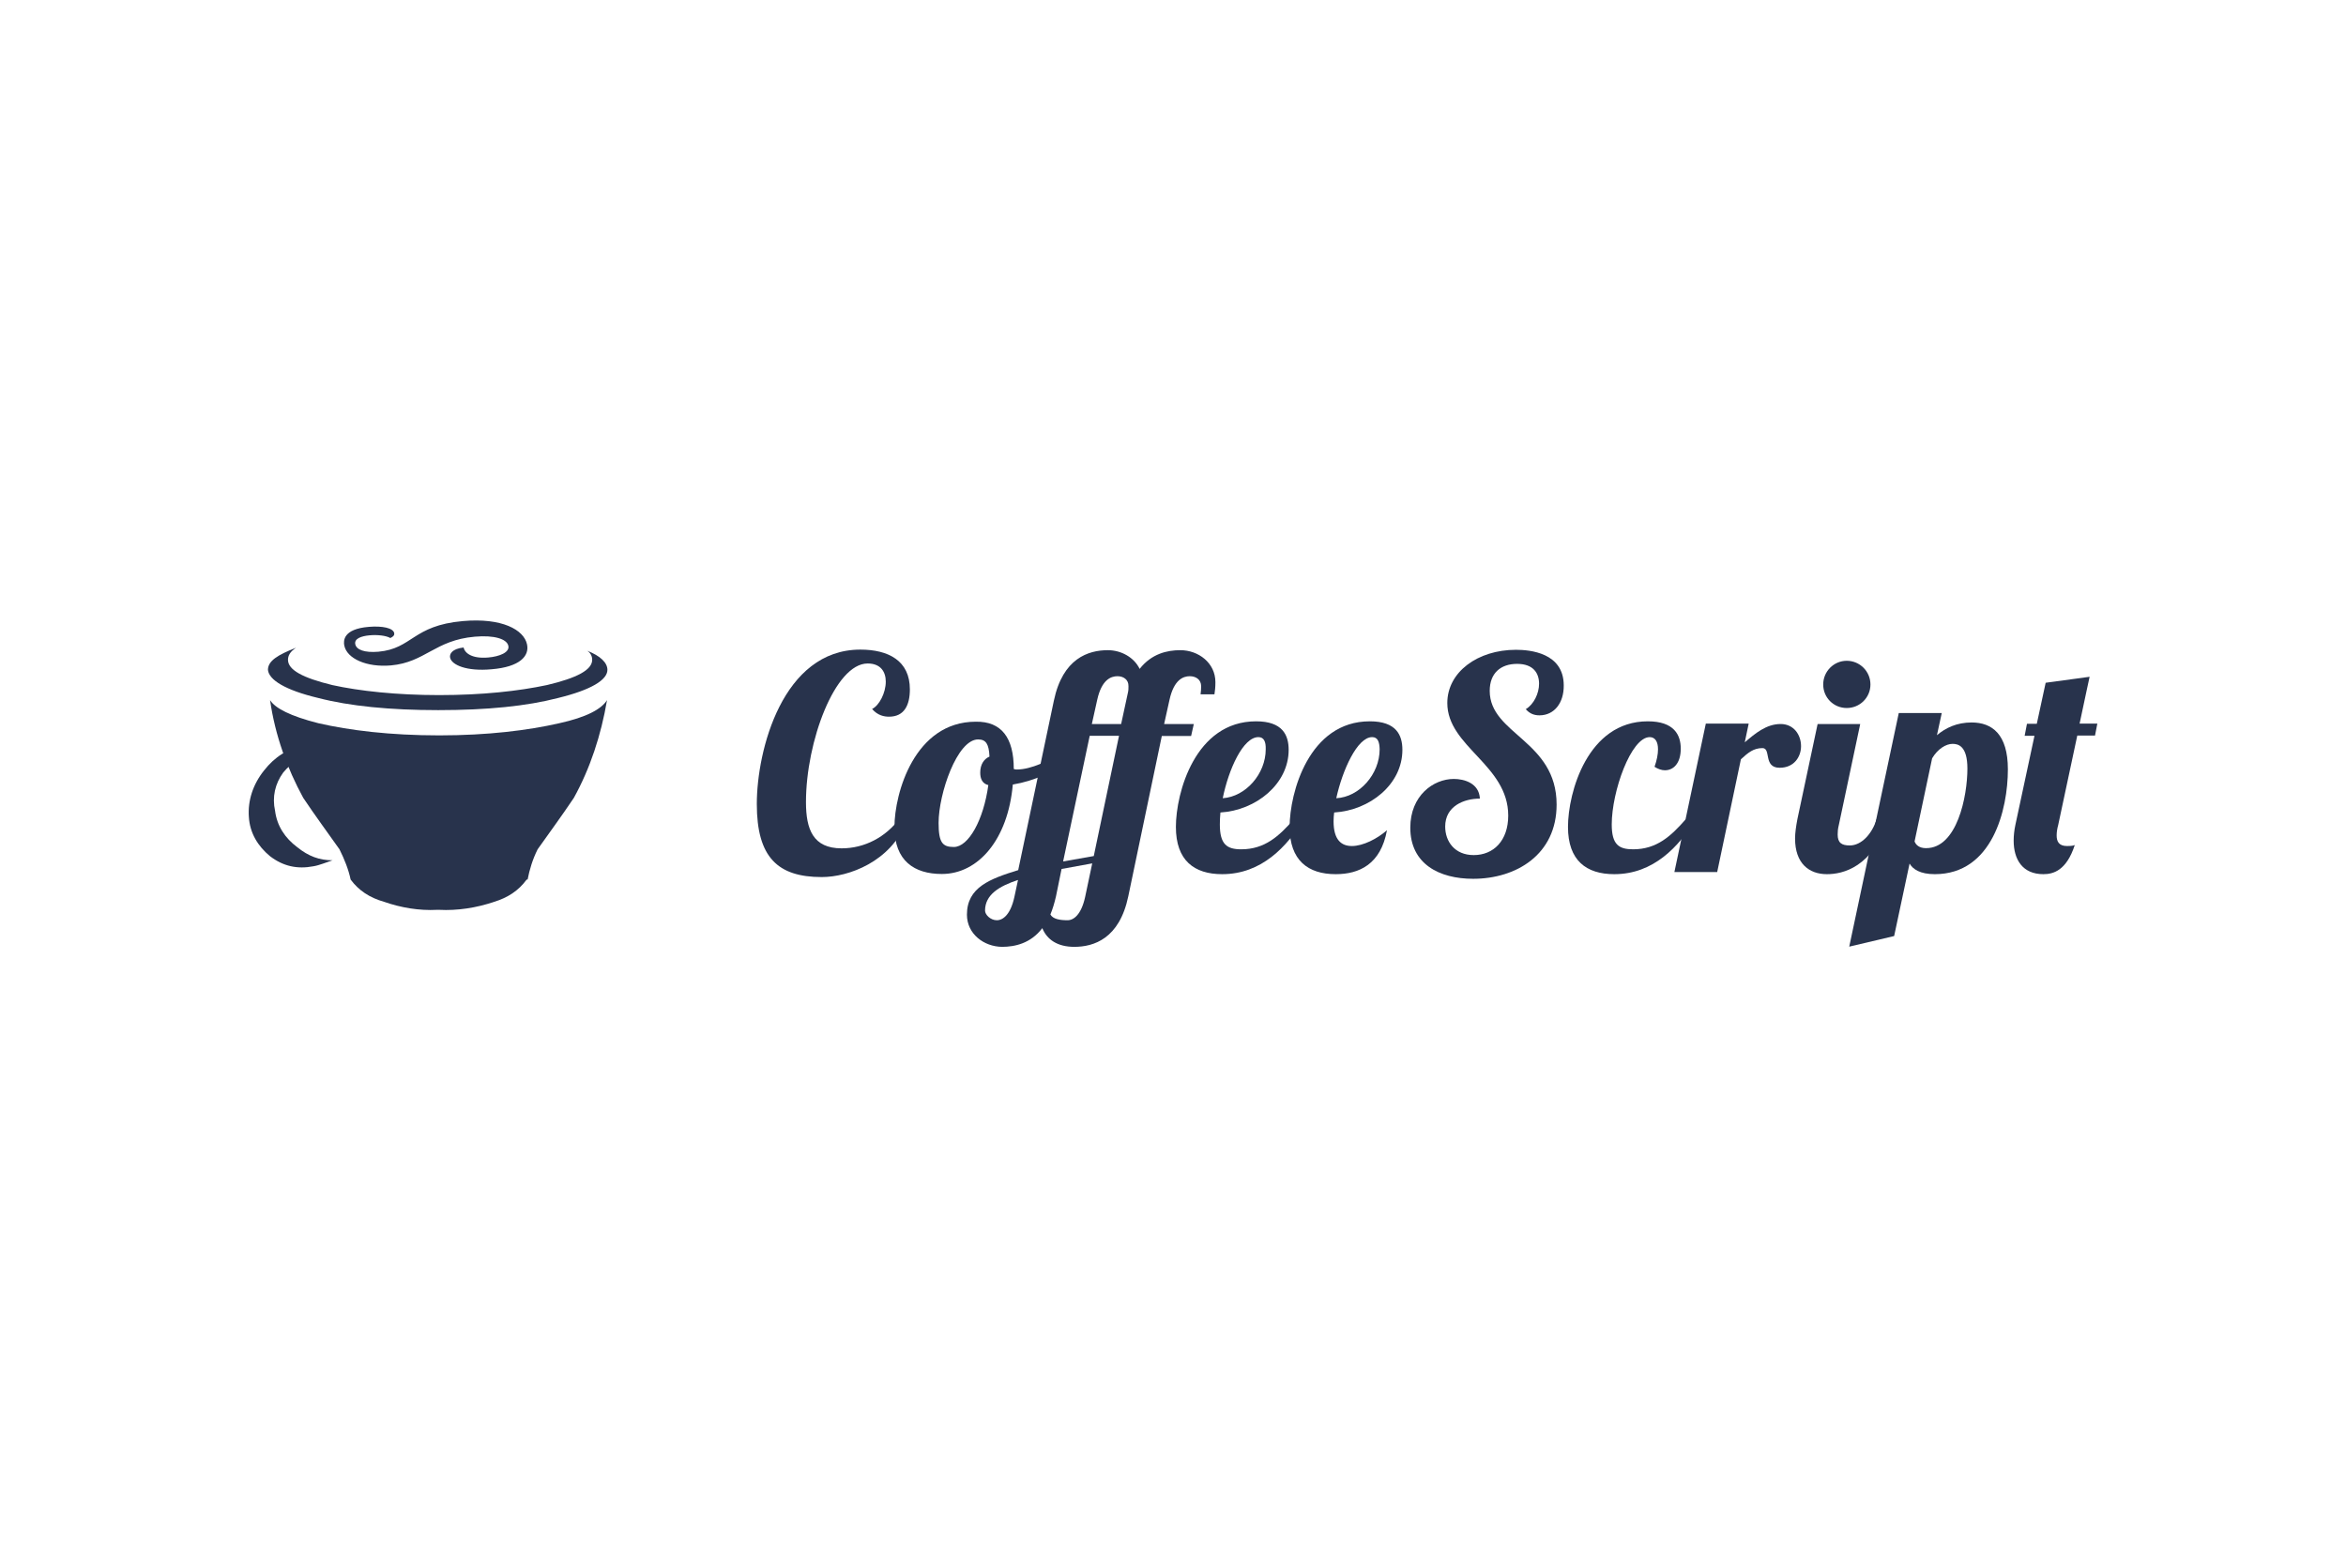
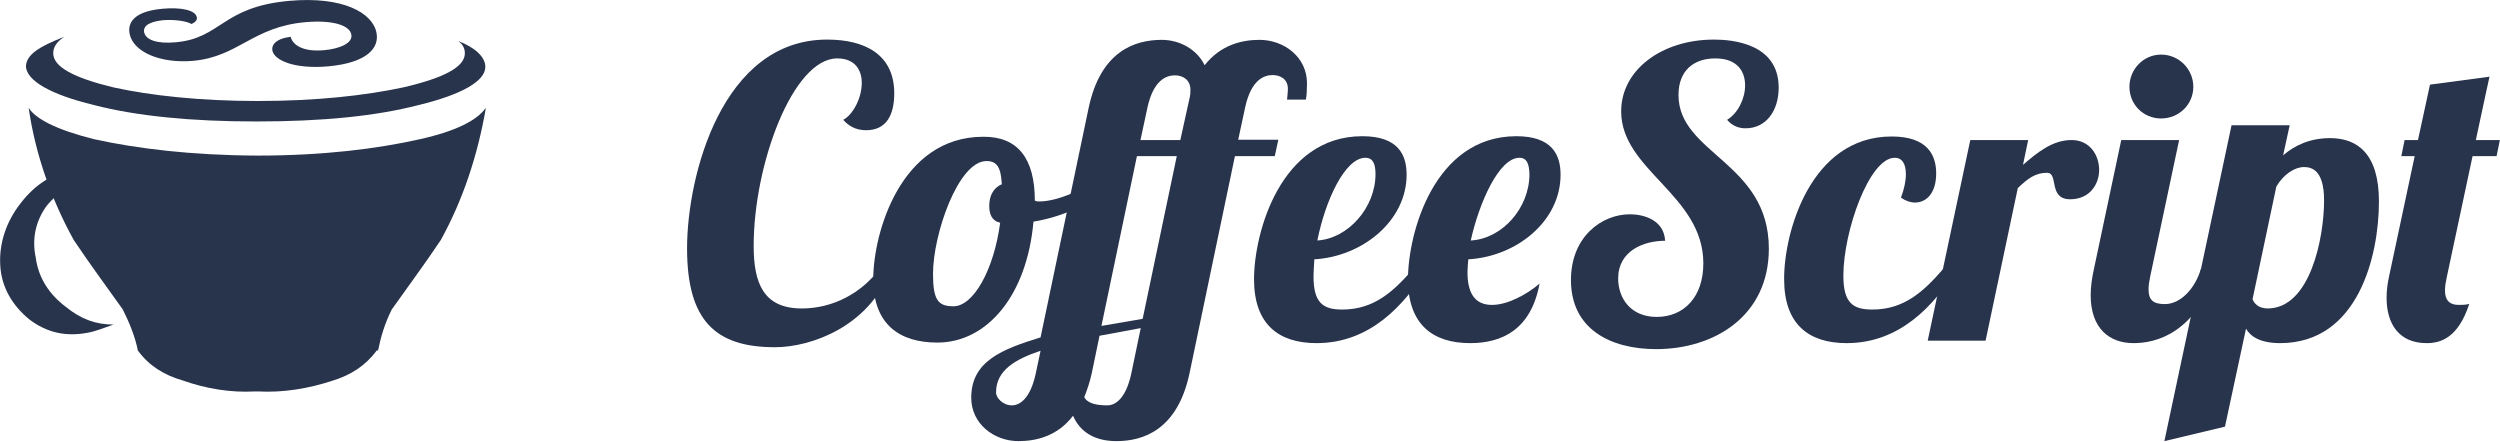
- <svg xmlns="http://www.w3.org/2000/svg" version="1.1" id="logo-coffeescript-color" viewBox="0 0 121.7 81.3">
+ <svg xmlns="http://www.w3.org/2000/svg" version="1.1" id="logo-color" viewBox="0 0 91.585 16.16">
  <g fill="#28334C">
-     <g>
-       <path d="M20.45,32.84c0.02,0.1-0.03,0.18-0.2,0.26c-0.22-0.13-0.69-0.18-1.09-0.14         c-0.42,0.04-0.79,0.17-0.73,0.46c0.06,0.29,0.48,0.45,1.2,0.39c1.77-0.16,1.77-1.36,4.38-1.59c2.03-0.18,3.17,0.45,3.33,1.21         c0.13,0.6-0.37,1.17-1.84,1.29c-1.31,0.12-2.07-0.23-2.15-0.6c-0.04-0.18,0.08-0.46,0.7-0.53c0.06,0.29,0.43,0.59,1.27,0.52         c0.6-0.05,1.13-0.27,1.05-0.61c-0.08-0.35-0.72-0.56-1.74-0.47c-2.07,0.18-2.57,1.33-4.35,1.49c-1.26,0.11-2.28-0.35-2.42-1.03         c-0.05-0.25-0.06-0.86,1.27-0.97C19.84,32.46,20.39,32.58,20.45,32.84z" />
-       <path d="M13.69,39.98c-0.58,0.73-0.84,1.57-0.78,2.4c0.05,0.84,0.47,1.52,1.1,2.04c0.68,0.52,1.41,0.68,2.25,0.52         c0.31-0.05,0.68-0.21,0.99-0.31c-0.68,0-1.25-0.21-1.83-0.68c-0.63-0.47-1.05-1.1-1.15-1.88c-0.16-0.73,0-1.41,0.42-1.99         c0.47-0.57,1.05-0.89,1.83-0.99c0.78-0.05,1.46,0.16,2.14,0.63c-0.16-0.21-0.37-0.37-0.58-0.57c-0.68-0.47-1.41-0.68-2.3-0.47         C14.94,38.83,14.26,39.25,13.69,39.98z" />
-       <path d="M22.78,36.06c-2.2,0-4.13-0.21-5.54-0.52c-1.52-0.37-2.3-0.78-2.3-1.31c0-0.21,0.1-0.42,0.42-0.63         c-0.94,0.37-1.46,0.68-1.46,1.15c0.05,0.52,0.89,1.05,2.61,1.46c1.62,0.42,3.71,0.63,6.22,0.63c2.56,0,4.6-0.21,6.22-0.63         c1.72-0.42,2.56-0.94,2.56-1.46c0-0.37-0.37-0.73-1.05-0.99c0.16,0.1,0.26,0.26,0.26,0.47c0,0.52-0.78,0.94-2.35,1.31         C26.91,35.85,25.03,36.06,22.78,36.06z" />
-       <path d="M29.01,37.52c-1.62,0.37-3.71,0.63-6.22,0.63c-2.56,0-4.65-0.26-6.27-0.63c-1.46-0.37-2.25-0.78-2.51-1.2         l0,0c0.26,1.83,0.89,3.55,1.72,5.07c0.63,0.94,1.25,1.78,1.88,2.67c0.26,0.52,0.47,1.05,0.58,1.57c0.42,0.57,0.99,0.94,1.72,1.15         c0.89,0.31,1.83,0.47,2.77,0.42h0.1c0.94,0.05,1.93-0.1,2.87-0.42c0.68-0.21,1.25-0.57,1.67-1.15h0.05l0,0         c0.1-0.52,0.26-1.05,0.52-1.57c0.63-0.89,1.25-1.73,1.88-2.67c0.84-1.52,1.41-3.24,1.72-5.07C31.2,36.79,30.42,37.21,29.01,37.52z" />
-     </g>
-     <g>
-       <path d="M47.02,42.64c-0.82,2.06-2.99,2.86-4.39,2.86c-2.28,0-3.37-1.02-3.37-3.79c0-2.79,1.34-8.01,5.37-8.01         c1.45,0,2.57,0.57,2.57,2.06c0,0.82-0.29,1.42-1.08,1.42c-0.25,0-0.59-0.06-0.88-0.4c0.37-0.18,0.71-0.83,0.71-1.42         c0-0.49-0.25-0.94-0.94-0.94c-1.69,0-3.2,4.05-3.2,7.19c0,1.42,0.37,2.4,1.85,2.4c1.2,0,2.29-0.59,3-1.54L47.02,42.64z" />
-       <path d="M52.59,39.89c0.06,0.03,0.12,0.03,0.17,0.03c0.71,0,1.71-0.46,2.37-0.92l0.14,0.42         c-0.58,0.63-1.6,1.09-2.73,1.28c-0.25,2.85-1.79,4.64-3.68,4.64c-1.43,0-2.46-0.68-2.46-2.43c0-1.77,1.05-5.47,4.22-5.47         C51.95,37.42,52.59,38.27,52.59,39.89z M51.27,40.73c-0.32-0.08-0.42-0.34-0.42-0.65c0-0.43,0.2-0.71,0.48-0.83         c-0.03-0.65-0.18-0.89-0.59-0.89c-1.09,0-2.05,2.82-2.05,4.33c0,1.02,0.2,1.25,0.79,1.25C50.24,43.94,51.02,42.55,51.27,40.73z" />
-       <path d="M50.16,47.45c0-1.42,1.2-1.86,2.66-2.31l1.85-8.79c0.46-2.2,1.79-2.62,2.8-2.62         c0.69,0,1.36,0.37,1.65,0.97c0.62-0.79,1.43-0.97,2.11-0.97c0.94,0,1.82,0.66,1.82,1.66c0,0.25-0.02,0.45-0.05,0.63h-0.72         c0.02-0.15,0.03-0.28,0.03-0.42c0-0.35-0.28-0.52-0.59-0.52c-0.34,0-0.82,0.18-1.05,1.22l-0.28,1.26h1.54l-0.14,0.62h-1.52         l-1.74,8.32c-0.46,2.2-1.79,2.62-2.8,2.62c-0.88,0-1.42-0.38-1.66-0.97c-0.6,0.79-1.42,0.97-2.09,0.97 C51.04,49.11,50.16,48.45,50.16,47.45z         M51.71,47.74c0.32,0,0.71-0.29,0.91-1.2l0.19-0.89c-0.97,0.32-1.71,0.76-1.71,1.59 C51.1,47.45,51.38,47.74,51.71,47.74z         M55.38,47.74c0.32,0,0.71-0.29,0.91-1.2l0.37-1.75l-1.59,0.29l-0.29,1.42 c-0.08,0.35-0.18,0.68-0.29,0.94C54.62,47.68,54.98,47.74,55.38,47.74z         M55.15,44.69l1.59-0.28l1.31-6.24h-1.52L55.15,44.69z M57.97,35.08c-0.34,0-0.82,0.18-1.05,1.22l-0.28,1.26h1.52l0.35-1.62c0.03-0.12,0.03-0.22,0.03-0.34         C58.55,35.25,58.27,35.08,57.97,35.08z" />
-       <path d="M64.39,44.06c1.22,0,1.96-0.68,2.73-1.56h0.52c-0.88,1.42-2.19,2.85-4.24,2.85c-1.45,0-2.4-0.71-2.4-2.45         c0-1.77,1-5.48,4.16-5.48c1.37,0,1.69,0.71,1.69,1.48c0,1.77-1.69,3.14-3.54,3.25c-0.02,0.22-0.03,0.43-0.03,0.62         C63.28,43.81,63.65,44.06,64.39,44.06z M65.28,38.24c-0.79,0-1.54,1.65-1.85,3.17c1.19-0.08,2.23-1.26,2.23-2.54         C65.67,38.48,65.57,38.24,65.28,38.24z" />
-       <path d="M70.13,43.89c0.58,0,1.32-0.38,1.82-0.82c-0.32,1.76-1.43,2.28-2.66,2.28c-1.43,0-2.39-0.71-2.39-2.45         c0-1.77,1-5.48,4.16-5.48c1.37,0,1.69,0.71,1.69,1.48c0,1.79-1.69,3.14-3.54,3.25c-0.02,0.15-0.03,0.32-0.03,0.46         C69.18,43.58,69.59,43.89,70.13,43.89z M71.18,38.24c-0.77,0-1.54,1.71-1.86,3.17c1.2-0.06,2.25-1.25,2.25-2.54         C71.56,38.48,71.47,38.24,71.18,38.24z" />
-       <path d="M79.86,37.11c-0.28,0-0.51-0.09-0.71-0.32c0.42-0.25,0.69-0.82,0.69-1.32c0-0.54-0.29-1.03-1.14-1.03         c-0.85,0-1.42,0.48-1.42,1.4c0,2.26,3.47,2.57,3.47,5.9c0,2.59-2.09,3.85-4.33,3.85c-1.76,0-3.26-0.77-3.26-2.65         c0-1.66,1.19-2.53,2.26-2.53c0.54,0,1.31,0.22,1.35,1.02c-0.83,0-1.8,0.39-1.8,1.45c0,0.77,0.49,1.48,1.48,1.48         c1.03,0,1.79-0.75,1.79-2.05c0-2.63-3.16-3.57-3.16-5.84c0-1.6,1.57-2.76,3.56-2.76c0.72,0,2.48,0.15,2.48,1.85         C81.13,36.45,80.64,37.11,79.86,37.11z" />
-       <path d="M86.01,38.87c0-0.38-0.14-0.63-0.43-0.63c-0.97,0-1.97,2.82-1.97,4.53c0,1.05,0.37,1.29,1.11,1.29         c1.22,0,1.96-0.68,2.73-1.56h0.52c-0.88,1.42-2.19,2.85-4.23,2.85c-1.45,0-2.4-0.71-2.4-2.45c0-1.79,1.02-5.48,4.14-5.48         c1.37,0,1.71,0.71,1.71,1.42c0,0.75-0.37,1.12-0.82,1.12c-0.17,0-0.35-0.06-0.54-0.18C85.95,39.44,86.01,39.13,86.01,38.87z" />
-       <path d="M90.71,37.56l-0.2,0.95c0.54-0.46,1.12-0.95,1.86-0.95c0.69,0,1.06,0.57,1.06,1.15         c0,0.54-0.35,1.12-1.11,1.12c-0.86,0-0.43-1.02-0.89-1.02c-0.46,0-0.74,0.23-1.12,0.58l-1.23,5.85h-2.22l1.63-7.7H90.71z" />
-       <path d="M96.5,37.56l-1.11,5.24c-0.05,0.2-0.06,0.35-0.06,0.49c0,0.43,0.2,0.57,0.63,0.57         c0.6,0,1.15-0.59,1.39-1.36h0.65c-0.88,2.51-2.4,2.85-3.23,2.85c-0.92,0-1.65-0.55-1.65-1.85c0-0.29,0.05-0.63,0.12-1l1.05-4.94 H96.5z         M95.8,34.28c0.68,0,1.23,0.55,1.23,1.23s-0.55,1.22-1.23,1.22c-0.68,0-1.22-0.54-1.22-1.22S95.13,34.28,95.8,34.28z" />
-       <path d="M100.73,36.99l-0.25,1.15c0.45-0.38,1.03-0.66,1.8-0.66c1.05,0,1.88,0.6,1.88,2.43         c0,2.08-0.8,5.44-3.79,5.44c-0.77,0-1.14-0.26-1.31-0.55l-0.8,3.76l-2.33,0.55l2.57-12.12H100.73z         M102.06,39.87 c0-1.19-0.49-1.28-0.77-1.28c-0.34,0-0.77,0.26-1.06,0.75l-0.91,4.31c0.06,0.17,0.23,0.35,0.59,0.35         C101.52,44.01,102.06,41.32,102.06,39.87z" />
-       <path d="M106.77,42.8c-0.05,0.18-0.08,0.37-0.08,0.54c0,0.32,0.12,0.55,0.54,0.55c0.11,0,0.28,0,0.4-0.05         c-0.43,1.32-1.11,1.51-1.63,1.51c-1.08,0-1.54-0.76-1.54-1.74c0-0.26,0.03-0.54,0.09-0.82l0.99-4.62h-0.51l0.12-0.62h0.51         l0.46-2.13l2.28-0.31c0,0-0.23,1.05-0.52,2.43h0.92l-0.12,0.62h-0.92L106.77,42.8z" />
-     </g>
+     <path d="M7.21,0.63C7.23,0.72,7.18,0.8,7.02,0.88C6.81,0.76,6.36,0.71,5.98,0.74C5.58,0.78,5.23,0.9,5.28,1.18       c0.06,0.28,0.46,0.43,1.15,0.37c1.69-0.15,1.69-1.3,4.18-1.52c1.94-0.17,3.03,0.43,3.18,1.16c0.12,0.57-0.35,1.11-1.76,1.24       c-1.25,0.11-1.97-0.22-2.05-0.57c-0.04-0.17,0.07-0.44,0.67-0.51c0.06,0.27,0.41,0.56,1.21,0.49c0.58-0.05,1.08-0.26,1.01-0.58       c-0.07-0.34-0.69-0.53-1.66-0.45C9.24,0.98,8.75,2.08,7.06,2.23c-1.2,0.1-2.17-0.33-2.31-0.98C4.7,1.01,4.69,0.43,5.96,0.32       C6.63,0.26,7.16,0.37,7.21,0.63z" />
+     <path d="M0.76,7.44c-0.55,0.7-0.8,1.5-0.75,2.3c0.05,0.8,0.45,1.45,1.05,1.95c0.65,0.5,1.35,0.65,2.15,0.5       c0.3-0.05,0.65-0.2,0.95-0.3c-0.65,0-1.2-0.2-1.75-0.65c-0.6-0.45-1-1.05-1.1-1.8c-0.15-0.7,0-1.35,0.4-1.9       c0.45-0.55,1-0.85,1.75-0.95c0.75-0.05,1.4,0.15,2.05,0.6c-0.15-0.2-0.35-0.35-0.55-0.55C4.3,6.19,3.6,5.99,2.75,6.19       C1.95,6.34,1.3,6.74,0.76,7.44z" />
+     <path d="M9.44,3.7c-2.1,0-3.94-0.2-5.29-0.5c-1.45-0.35-2.2-0.75-2.2-1.25c0-0.2,0.1-0.4,0.4-0.6       C1.45,1.7,0.95,2,0.95,2.45c0.05,0.5,0.85,1,2.5,1.4c1.55,0.4,3.54,0.6,5.94,0.6c2.45,0,4.39-0.2,5.94-0.6       c1.65-0.4,2.45-0.9,2.45-1.4c0-0.35-0.35-0.7-1-0.95c0.15,0.1,0.25,0.25,0.25,0.45c0,0.5-0.75,0.9-2.25,1.25       C13.38,3.5,11.59,3.7,9.44,3.7z" />
+     <path d="M15.38,5.1c-1.55,0.35-3.54,0.6-5.94,0.6C6.99,5.69,5,5.44,3.45,5.1c-1.4-0.35-2.15-0.75-2.4-1.15l0,0       C1.3,5.69,1.9,7.34,2.7,8.79c0.6,0.9,1.2,1.7,1.8,2.55c0.25,0.5,0.45,1,0.55,1.5c0.4,0.55,0.95,0.9,1.65,1.1       c0.85,0.3,1.75,0.45,2.65,0.4h0.1c0.9,0.05,1.85-0.1,2.75-0.4c0.65-0.2,1.2-0.55,1.6-1.1h0.05l0,0c0.1-0.5,0.25-1,0.5-1.5       c0.6-0.85,1.2-1.65,1.8-2.55c0.8-1.45,1.35-3.09,1.65-4.84C17.48,4.4,16.73,4.8,15.38,5.1z" />
+     <path d="M32.58,9.98c-0.78,1.97-2.85,2.74-4.19,2.74c-2.18,0-3.22-0.97-3.22-3.62c0-2.66,1.28-7.65,5.13-7.65       c1.38,0,2.46,0.54,2.46,1.97c0,0.78-0.28,1.35-1.03,1.35c-0.24,0-0.56-0.06-0.84-0.38c0.35-0.18,0.68-0.79,0.68-1.35       c0-0.47-0.24-0.9-0.9-0.9c-1.62,0-3.06,3.87-3.06,6.87c0,1.35,0.35,2.29,1.76,2.29c1.15,0,2.19-0.56,2.87-1.47L32.58,9.98z" />
+     <path d="M37.91,7.35c0.06,0.03,0.12,0.03,0.16,0.03c0.68,0,1.63-0.44,2.26-0.88l0.13,0.4       c-0.56,0.6-1.53,1.04-2.6,1.22c-0.24,2.72-1.71,4.43-3.52,4.43c-1.37,0-2.35-0.65-2.35-2.32c0-1.69,1-5.22,4.03-5.22       C37.29,5,37.91,5.81,37.91,7.35z M36.64,8.16c-0.31-0.07-0.4-0.32-0.4-0.62c0-0.41,0.19-0.68,0.46-0.79       c-0.03-0.62-0.18-0.85-0.56-0.85c-1.04,0-1.96,2.69-1.96,4.13c0,0.97,0.19,1.19,0.75,1.19C35.66,11.22,36.41,9.89,36.64,8.16z" />
+     <path d="M35.58,14.57c0-1.35,1.15-1.78,2.54-2.21l1.76-8.4c0.44-2.1,1.71-2.5,2.68-2.5c0.66,0,1.29,0.35,1.57,0.93       c0.59-0.75,1.37-0.93,2.01-0.93c0.9,0,1.74,0.63,1.74,1.59c0,0.24-0.01,0.43-0.04,0.6h-0.69c0.01-0.15,0.03-0.26,0.03-0.4       c0-0.34-0.26-0.5-0.56-0.5c-0.32,0-0.78,0.18-1,1.16l-0.26,1.21h1.47L46.7,5.72h-1.46l-1.66,7.94c-0.44,2.1-1.71,2.5-2.68,2.5       c-0.84,0-1.35-0.37-1.59-0.93c-0.57,0.75-1.35,0.93-2,0.93C36.42,16.16,35.58,15.53,35.58,14.57z M37.07,14.85       c0.31,0,0.68-0.28,0.87-1.15l0.18-0.85c-0.93,0.31-1.63,0.72-1.63,1.52C36.48,14.57,36.74,14.85,37.07,14.85z       M40.57,14.85 c0.31,0,0.68-0.28,0.87-1.15l0.35-1.68l-1.51,0.28l-0.28,1.35c-0.07,0.34-0.18,0.65-0.28,0.9C39.85,14.79,40.19,14.85,40.57,14.85z       M40.35,11.94l1.51-0.26l1.25-5.96h-1.46L40.35,11.94z M43.04,2.76c-0.32,0-0.78,0.18-1,1.16l-0.26,1.21h1.46l0.34-1.54       c0.03-0.12,0.03-0.21,0.03-0.32C43.6,2.92,43.33,2.76,43.04,2.76z" />
+     <path d="M49.17,11.34c1.16,0,1.87-0.65,2.6-1.49h0.5c-0.84,1.35-2.09,2.72-4.04,2.72c-1.38,0-2.29-0.68-2.29-2.34       c0-1.69,0.96-5.24,3.97-5.24c1.31,0,1.62,0.68,1.62,1.41c0,1.69-1.62,3-3.38,3.1c-0.01,0.21-0.03,0.41-0.03,0.59       C48.11,11.1,48.47,11.34,49.17,11.34z M50.02,5.78c-0.75,0-1.47,1.57-1.76,3.03c1.13-0.07,2.13-1.21,2.13-2.43       C50.39,6.01,50.3,5.78,50.02,5.78z" />
+     <path d="M54.66,11.17c0.56,0,1.26-0.37,1.74-0.78c-0.31,1.68-1.37,2.18-2.54,2.18c-1.37,0-2.28-0.68-2.28-2.34       c0-1.69,0.96-5.24,3.97-5.24c1.31,0,1.62,0.68,1.62,1.41c0,1.71-1.62,3-3.38,3.1c-0.01,0.15-0.03,0.31-0.03,0.44       C53.75,10.88,54.14,11.17,54.66,11.17z M55.66,5.78c-0.74,0-1.47,1.63-1.78,3.03c1.15-0.06,2.15-1.19,2.15-2.43       C56.02,6.01,55.94,5.78,55.66,5.78z" />
+     <path d="M63.95,4.7c-0.26,0-0.49-0.09-0.68-0.31c0.4-0.24,0.66-0.78,0.66-1.26c0-0.51-0.28-0.99-1.09-0.99       c-0.81,0-1.35,0.46-1.35,1.34c0,2.16,3.31,2.46,3.31,5.63c0,2.47-2,3.68-4.13,3.68c-1.68,0-3.12-0.74-3.12-2.53       c0-1.59,1.13-2.41,2.16-2.41c0.51,0,1.25,0.21,1.29,0.97c-0.79,0-1.72,0.37-1.72,1.38c0,0.74,0.47,1.41,1.41,1.41       c0.99,0,1.71-0.72,1.71-1.96c0-2.51-3.01-3.41-3.01-5.57c0-1.53,1.5-2.63,3.4-2.63c0.69,0,2.37,0.15,2.37,1.76       C65.16,4.07,64.69,4.7,63.95,4.7z" />
+     <path d="M69.82,6.38c0-0.37-0.13-0.6-0.41-0.6c-0.93,0-1.88,2.69-1.88,4.32c0,1,0.35,1.24,1.06,1.24       c1.16,0,1.87-0.65,2.6-1.49h0.5c-0.84,1.35-2.09,2.72-4.04,2.72c-1.38,0-2.29-0.68-2.29-2.34C65.35,8.53,66.32,5,69.3,5       c1.31,0,1.63,0.68,1.63,1.35c0,0.72-0.35,1.07-0.78,1.07c-0.16,0-0.34-0.06-0.51-0.18C69.76,6.92,69.82,6.63,69.82,6.38z" />
+     <path d="M74.3,5.13l-0.19,0.91c0.51-0.44,1.07-0.91,1.78-0.91c0.66,0,1.01,0.54,1.01,1.1       c0,0.51-0.34,1.07-1.06,1.07c-0.82,0-0.41-0.97-0.85-0.97c-0.44,0-0.71,0.22-1.07,0.56l-1.18,5.59h-2.12l1.56-7.35H74.3z" />
+     <path d="M79.83,5.13l-1.06,5c-0.04,0.19-0.06,0.34-0.06,0.47c0,0.41,0.19,0.54,0.6,0.54c0.57,0,1.1-0.56,1.32-1.29       h0.62c-0.84,2.4-2.29,2.72-3.09,2.72c-0.88,0-1.57-0.53-1.57-1.76c0-0.28,0.04-0.6,0.12-0.96l1-4.72H79.83z       M79.17,2 c0.65,0,1.18,0.53,1.18,1.18s-0.53,1.16-1.18,1.16c-0.65,0-1.16-0.51-1.16-1.16S78.53,2,79.17,2z" />
+     <path d="M83.88,4.59l-0.24,1.1c0.43-0.37,0.99-0.63,1.72-0.63c1,0,1.79,0.57,1.79,2.32c0,1.99-0.76,5.19-3.62,5.19       c-0.74,0-1.09-0.25-1.25-0.53l-0.77,3.59l-2.22,0.53l2.46-11.57H83.88z M85.14,7.34c0-1.13-0.47-1.22-0.74-1.22       c-0.32,0-0.74,0.25-1.01,0.72l-0.87,4.12c0.06,0.16,0.22,0.34,0.56,0.34C84.63,11.29,85.14,8.72,85.14,7.34z" />
+     <path d="M89.64,10.13c-0.04,0.18-0.07,0.35-0.07,0.51c0,0.31,0.12,0.53,0.51,0.53c0.1,0,0.27,0,0.38-0.04       c-0.41,1.26-1.06,1.44-1.56,1.44c-1.03,0-1.47-0.72-1.47-1.66c0-0.25,0.03-0.51,0.09-0.78l0.94-4.41h-0.49l0.12-0.59h0.49       l0.44-2.03l2.18-0.29c0,0-0.22,1-0.5,2.32h0.88l-0.12,0.59h-0.88L89.64,10.13z" />
  </g>
</svg>
